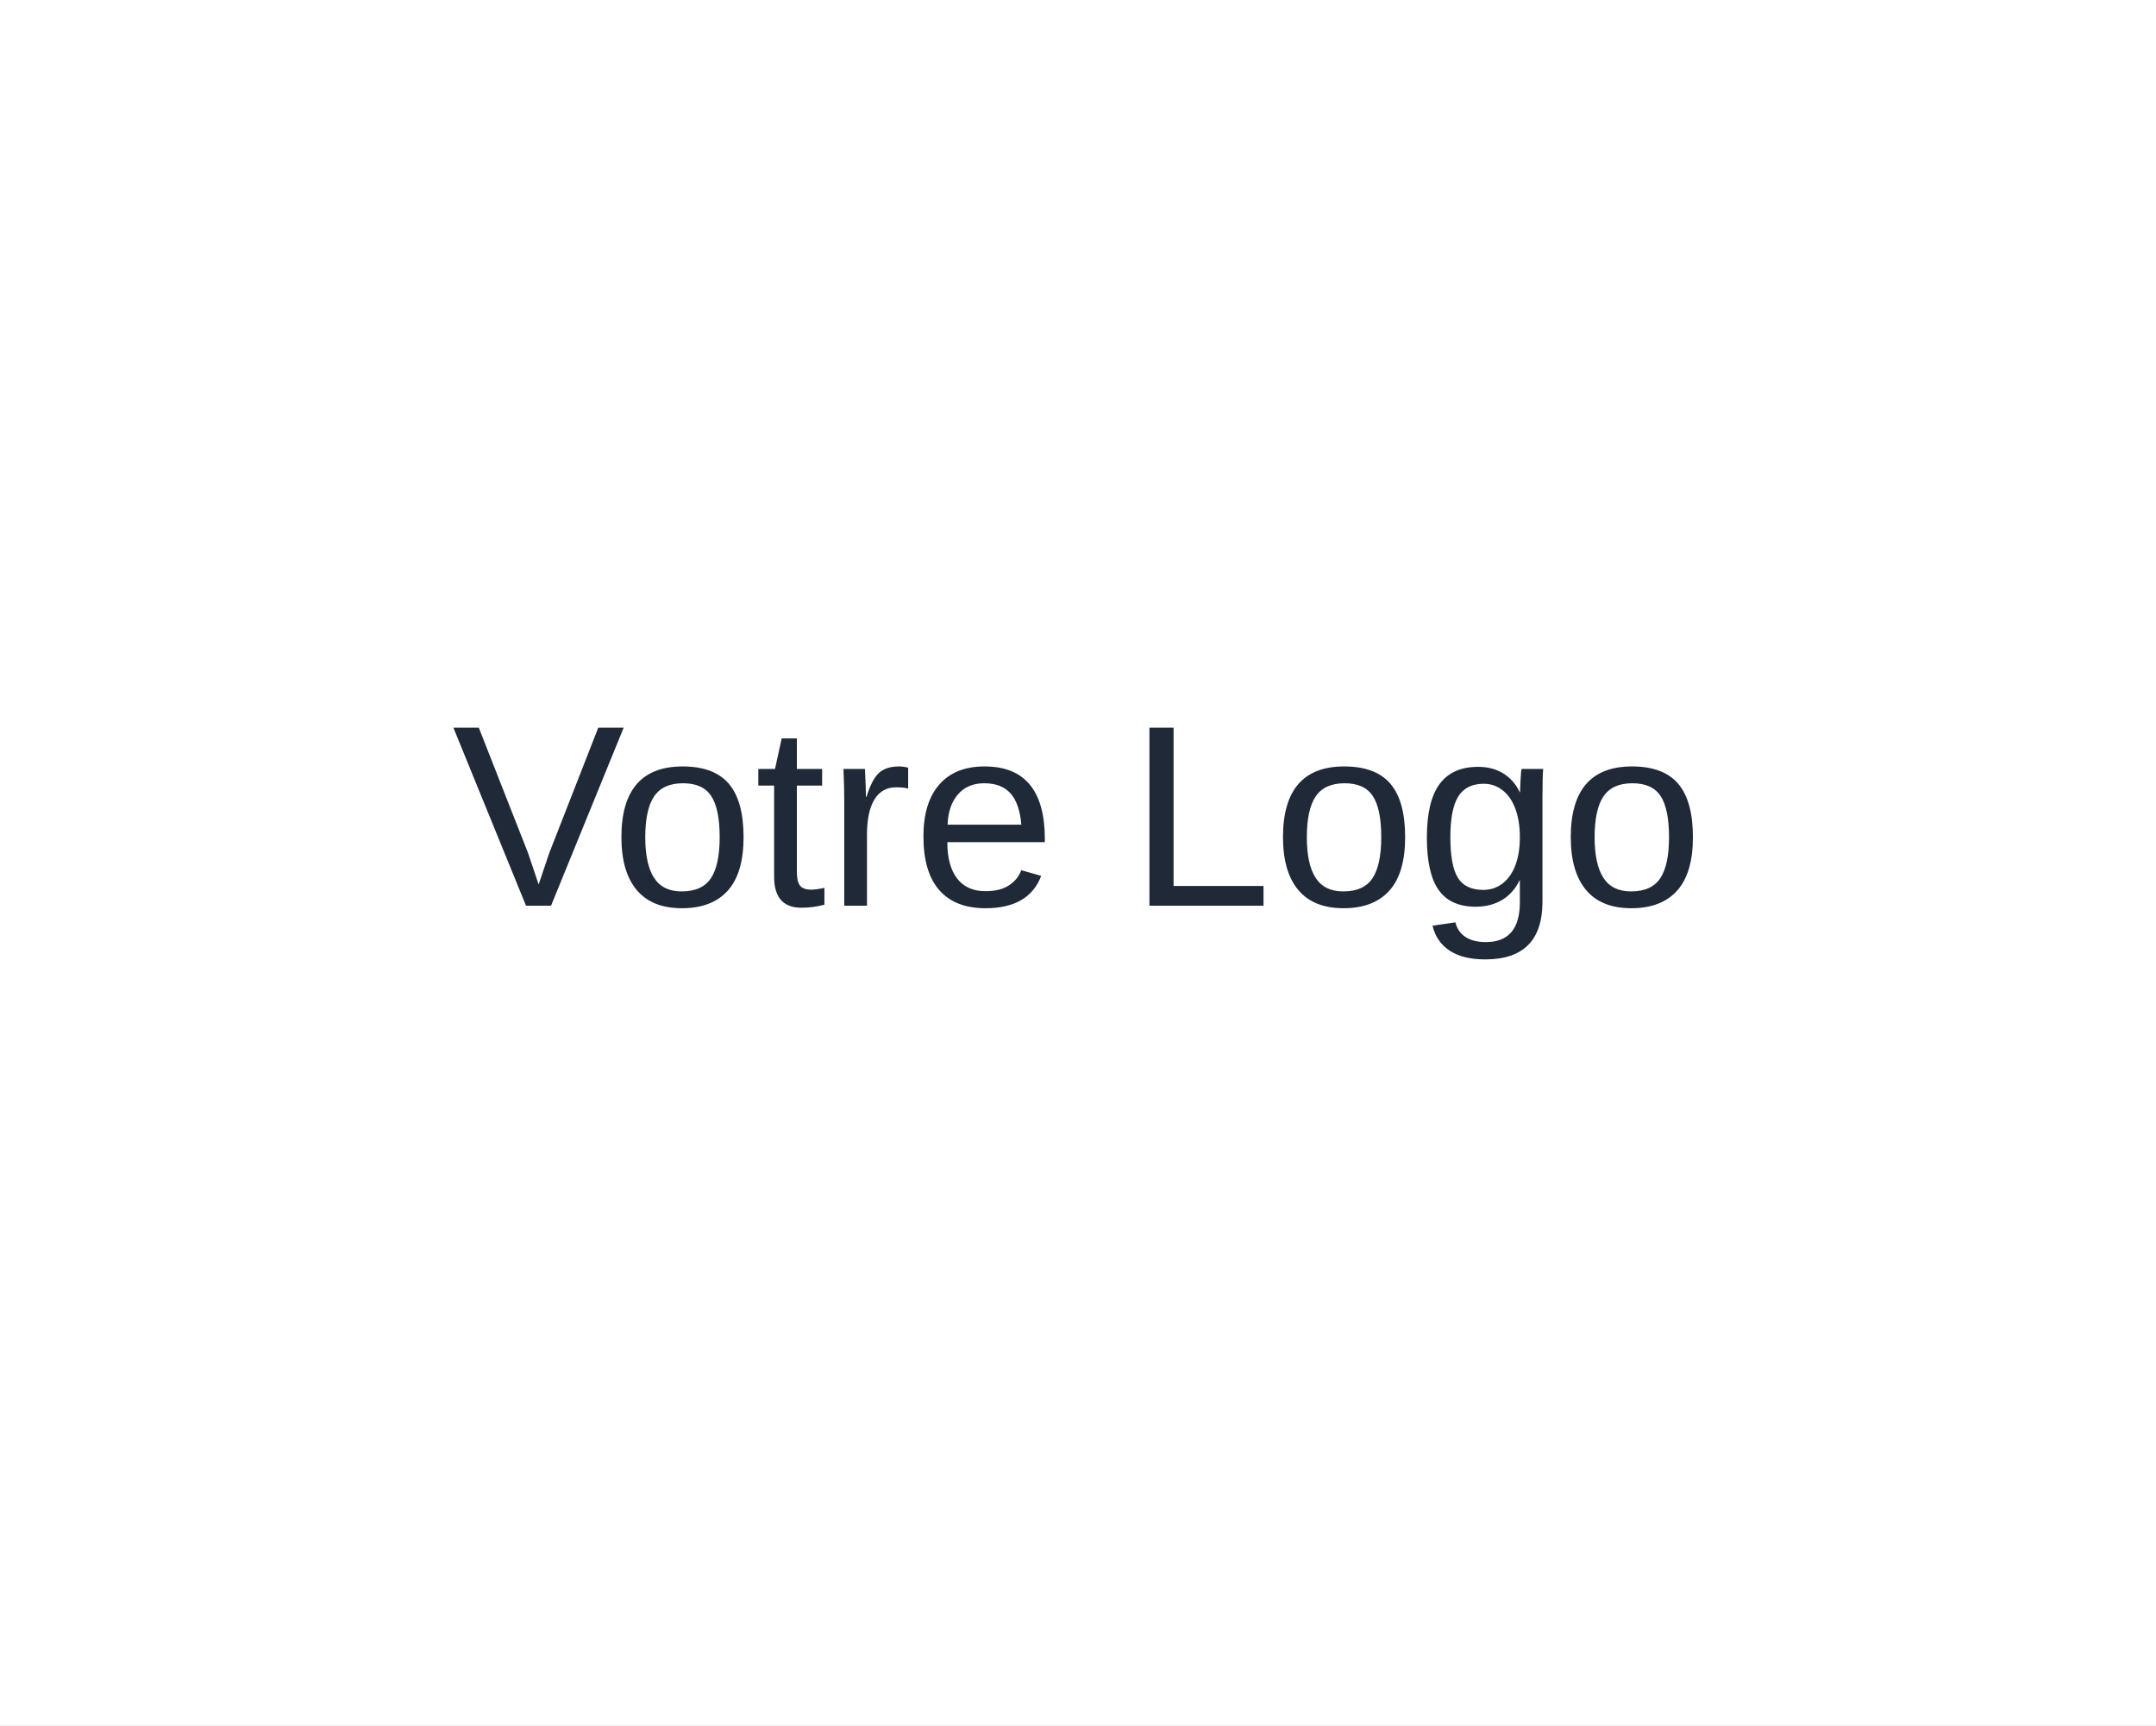
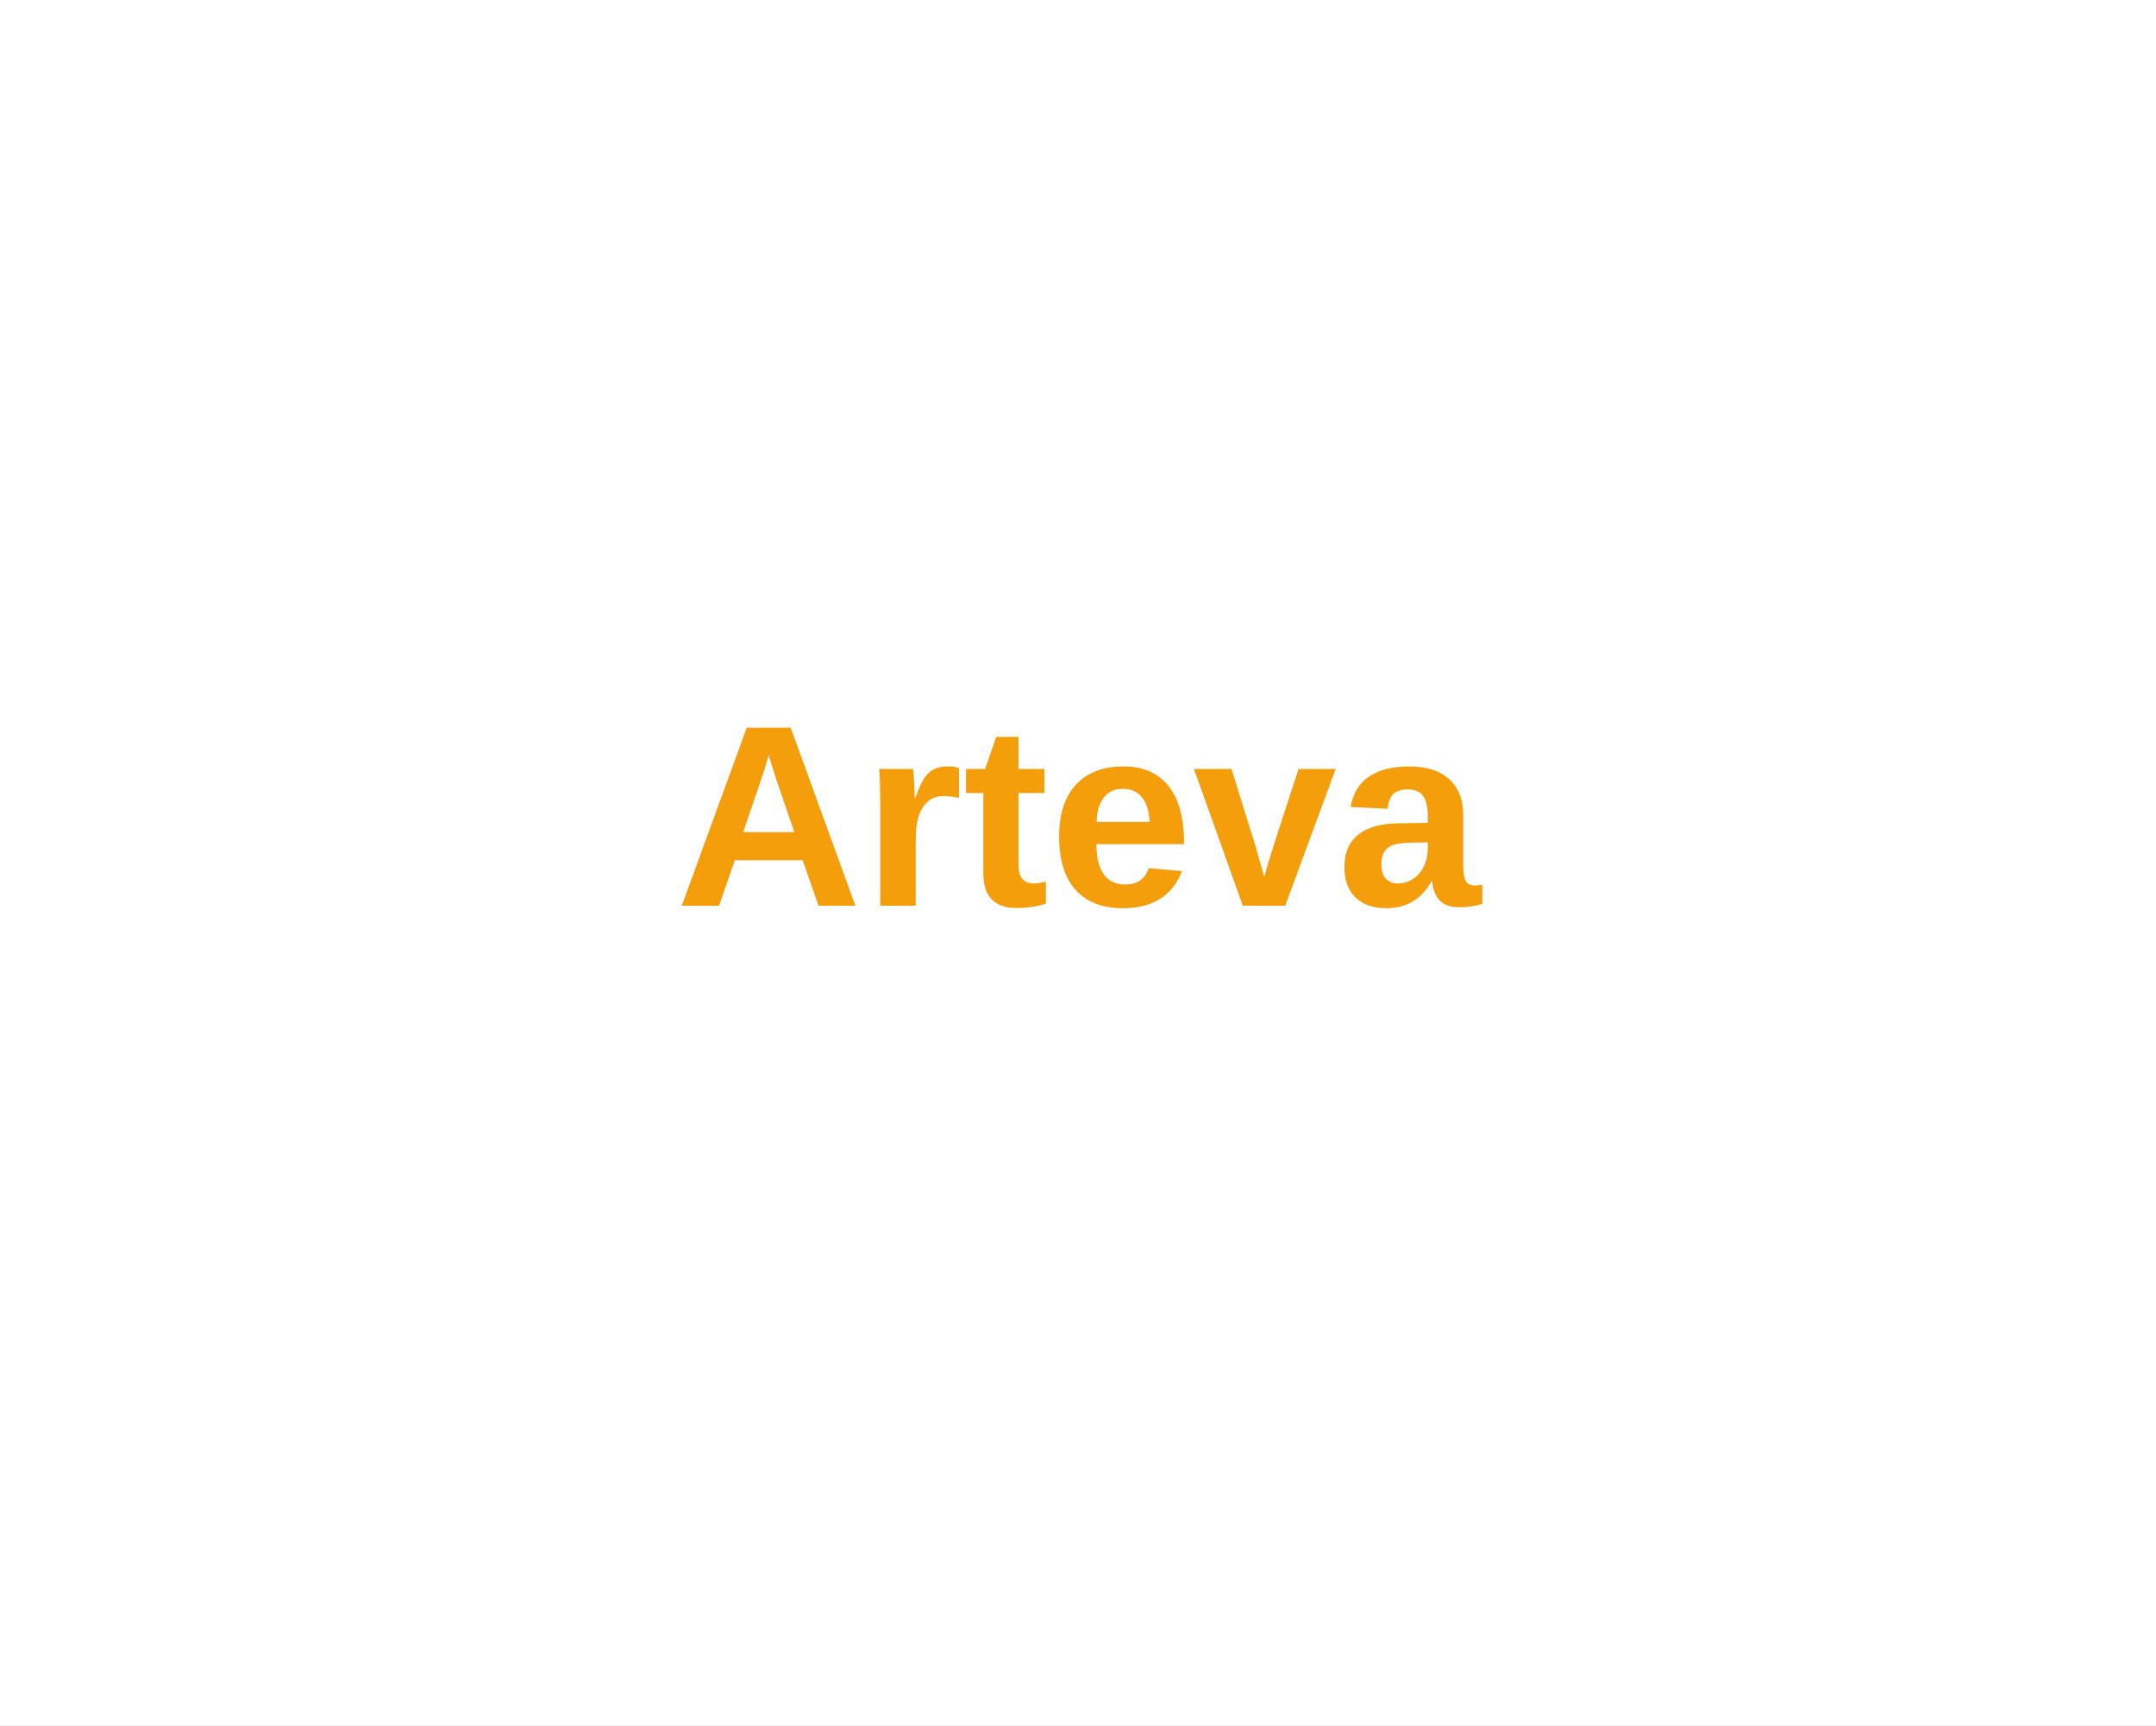
<svg xmlns="http://www.w3.org/2000/svg" width="300" height="240" viewBox="0 0 1000 800">
  <rect width="1000" height="800" fill="#ffffff" />
-   <text x="500" y="420" font-family="Arial, sans-serif" font-size="120" fill="#1f2937" text-anchor="middle">Votre Logo</text>
+   <text x="500" y="420" font-family="Arial, sans-serif" font-size="120" fill="#f59e0b" font-weight="700" text-anchor="middle">Arteva</text>
</svg>
